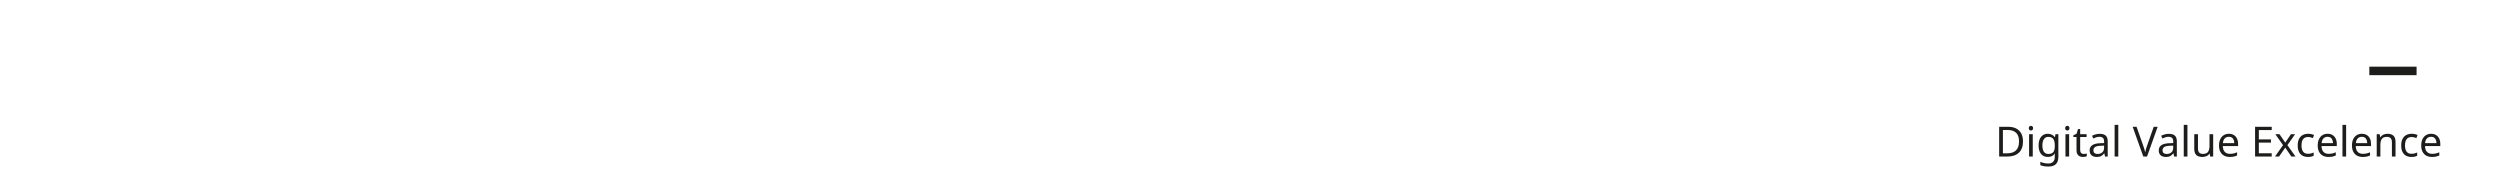
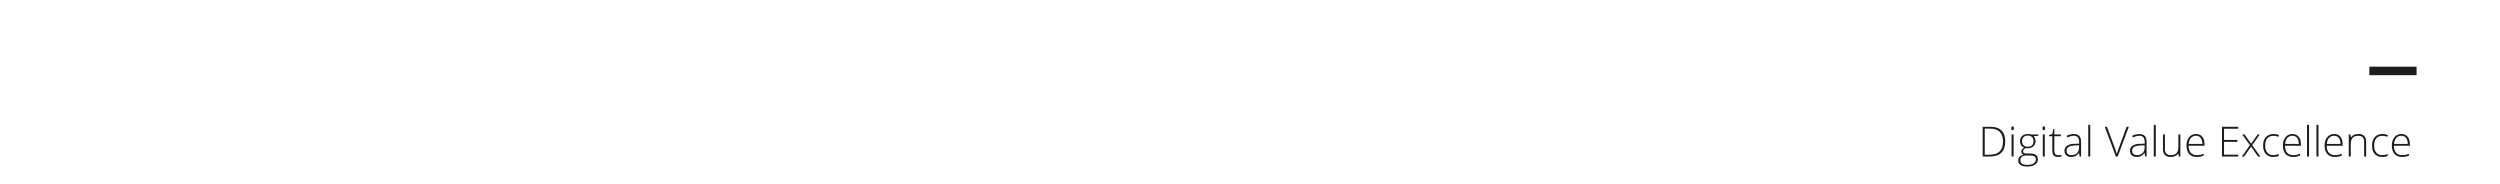
<svg xmlns="http://www.w3.org/2000/svg" version="1.1" viewBox="0 0 1500 110">
  <defs>
    <style>
    svg {
        fill: #1d1d1b;
-         font-family: 'Fira Sans';
+         font-family: 'Open Sans';
        font-size: 25px;
        font-weight: 300;
    }
    </style>
  </defs>
  <rect x="1421.6" y="40" width="28.35" height="5.1" />
-   <text x="1197.076" y="93.925">Digital Value Excelence</text>
+   <text x="1187.076" y="93.925">Digital Value Excellence</text>
</svg>
